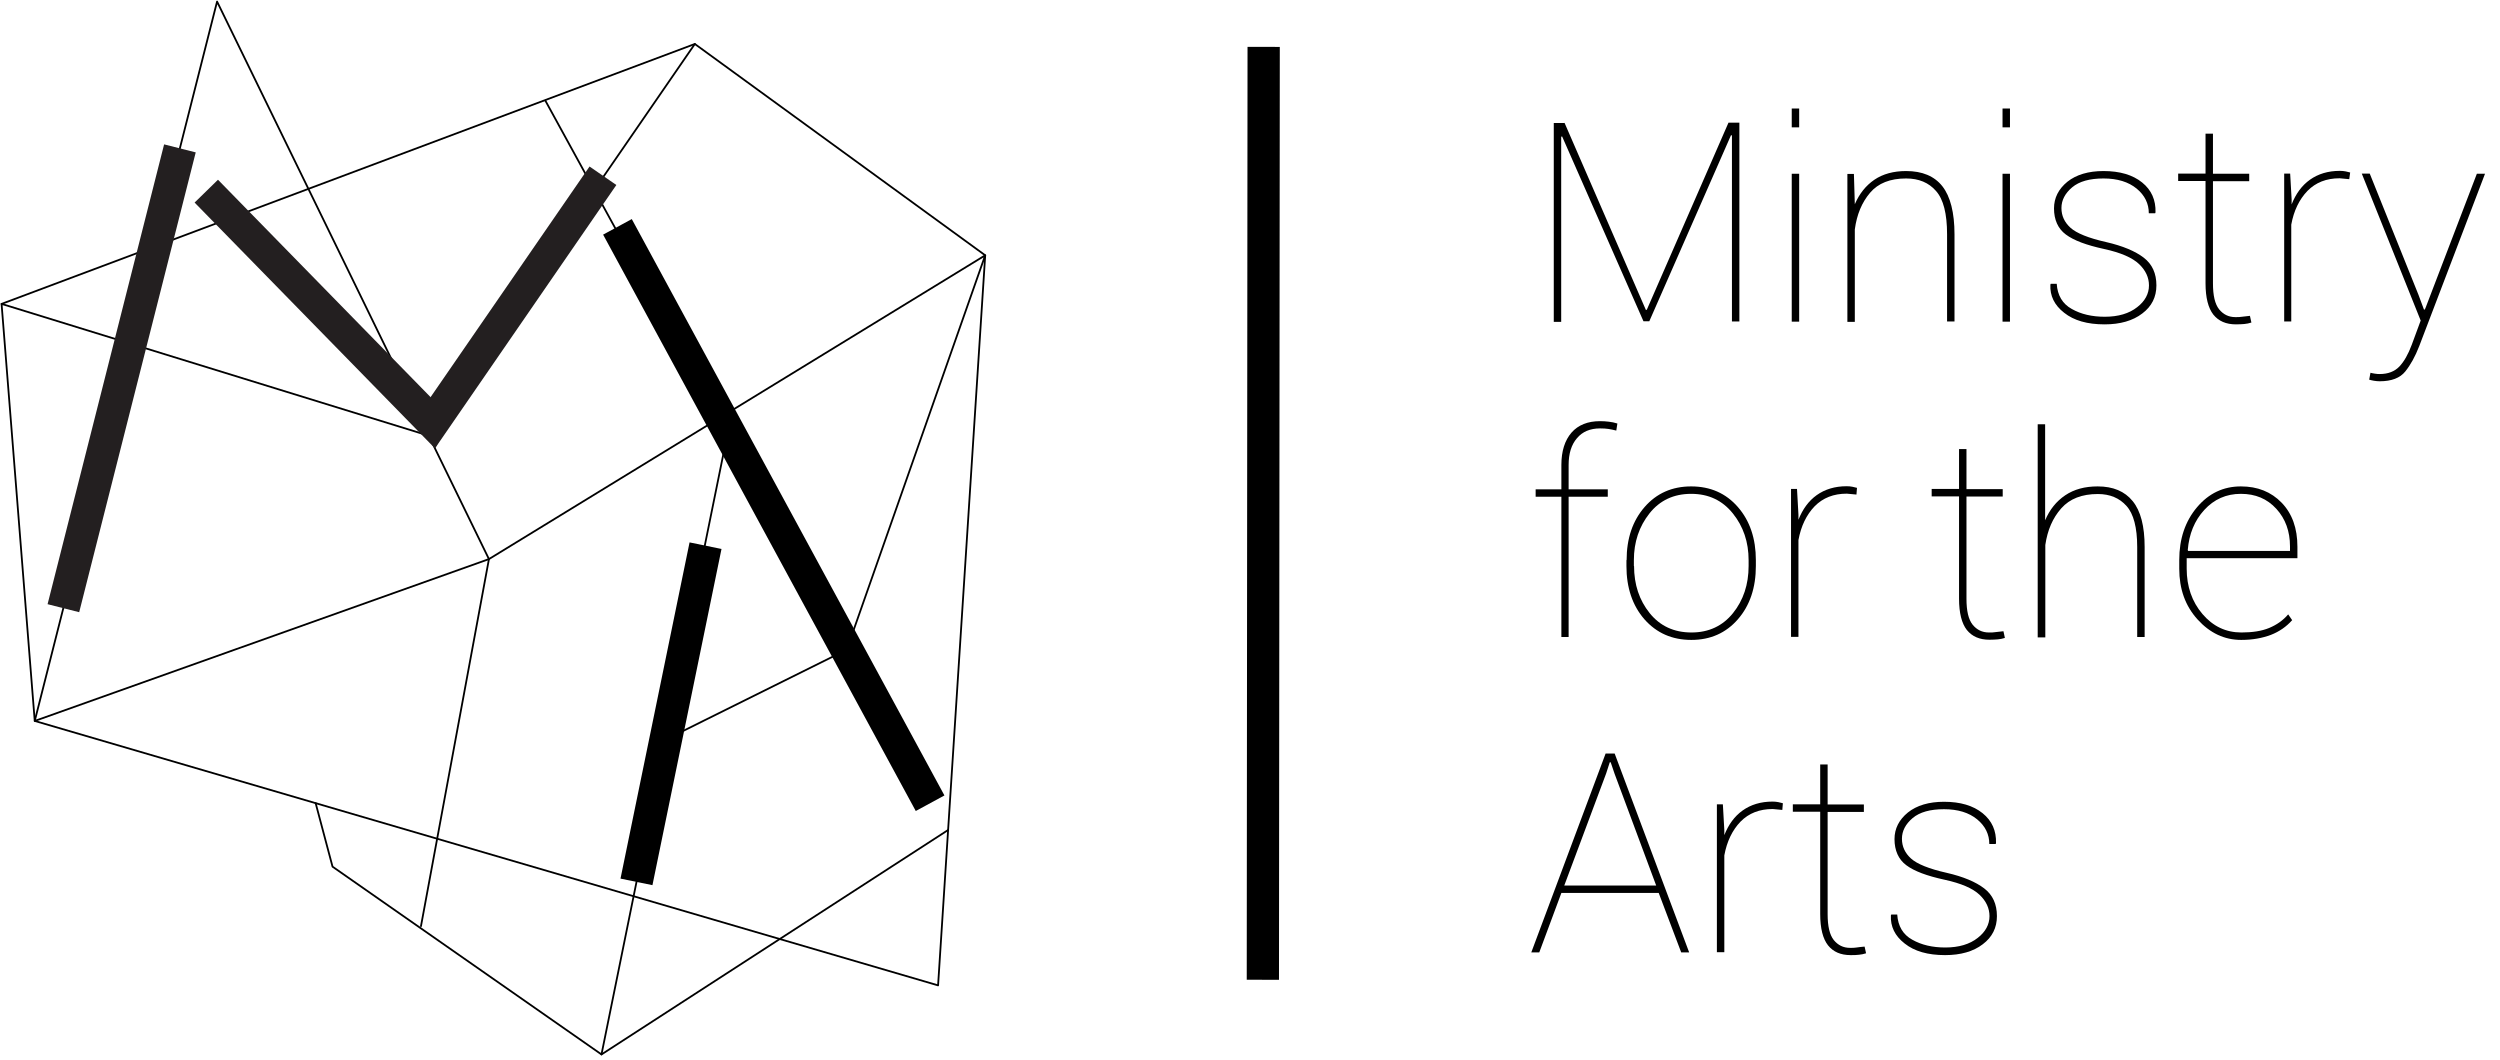
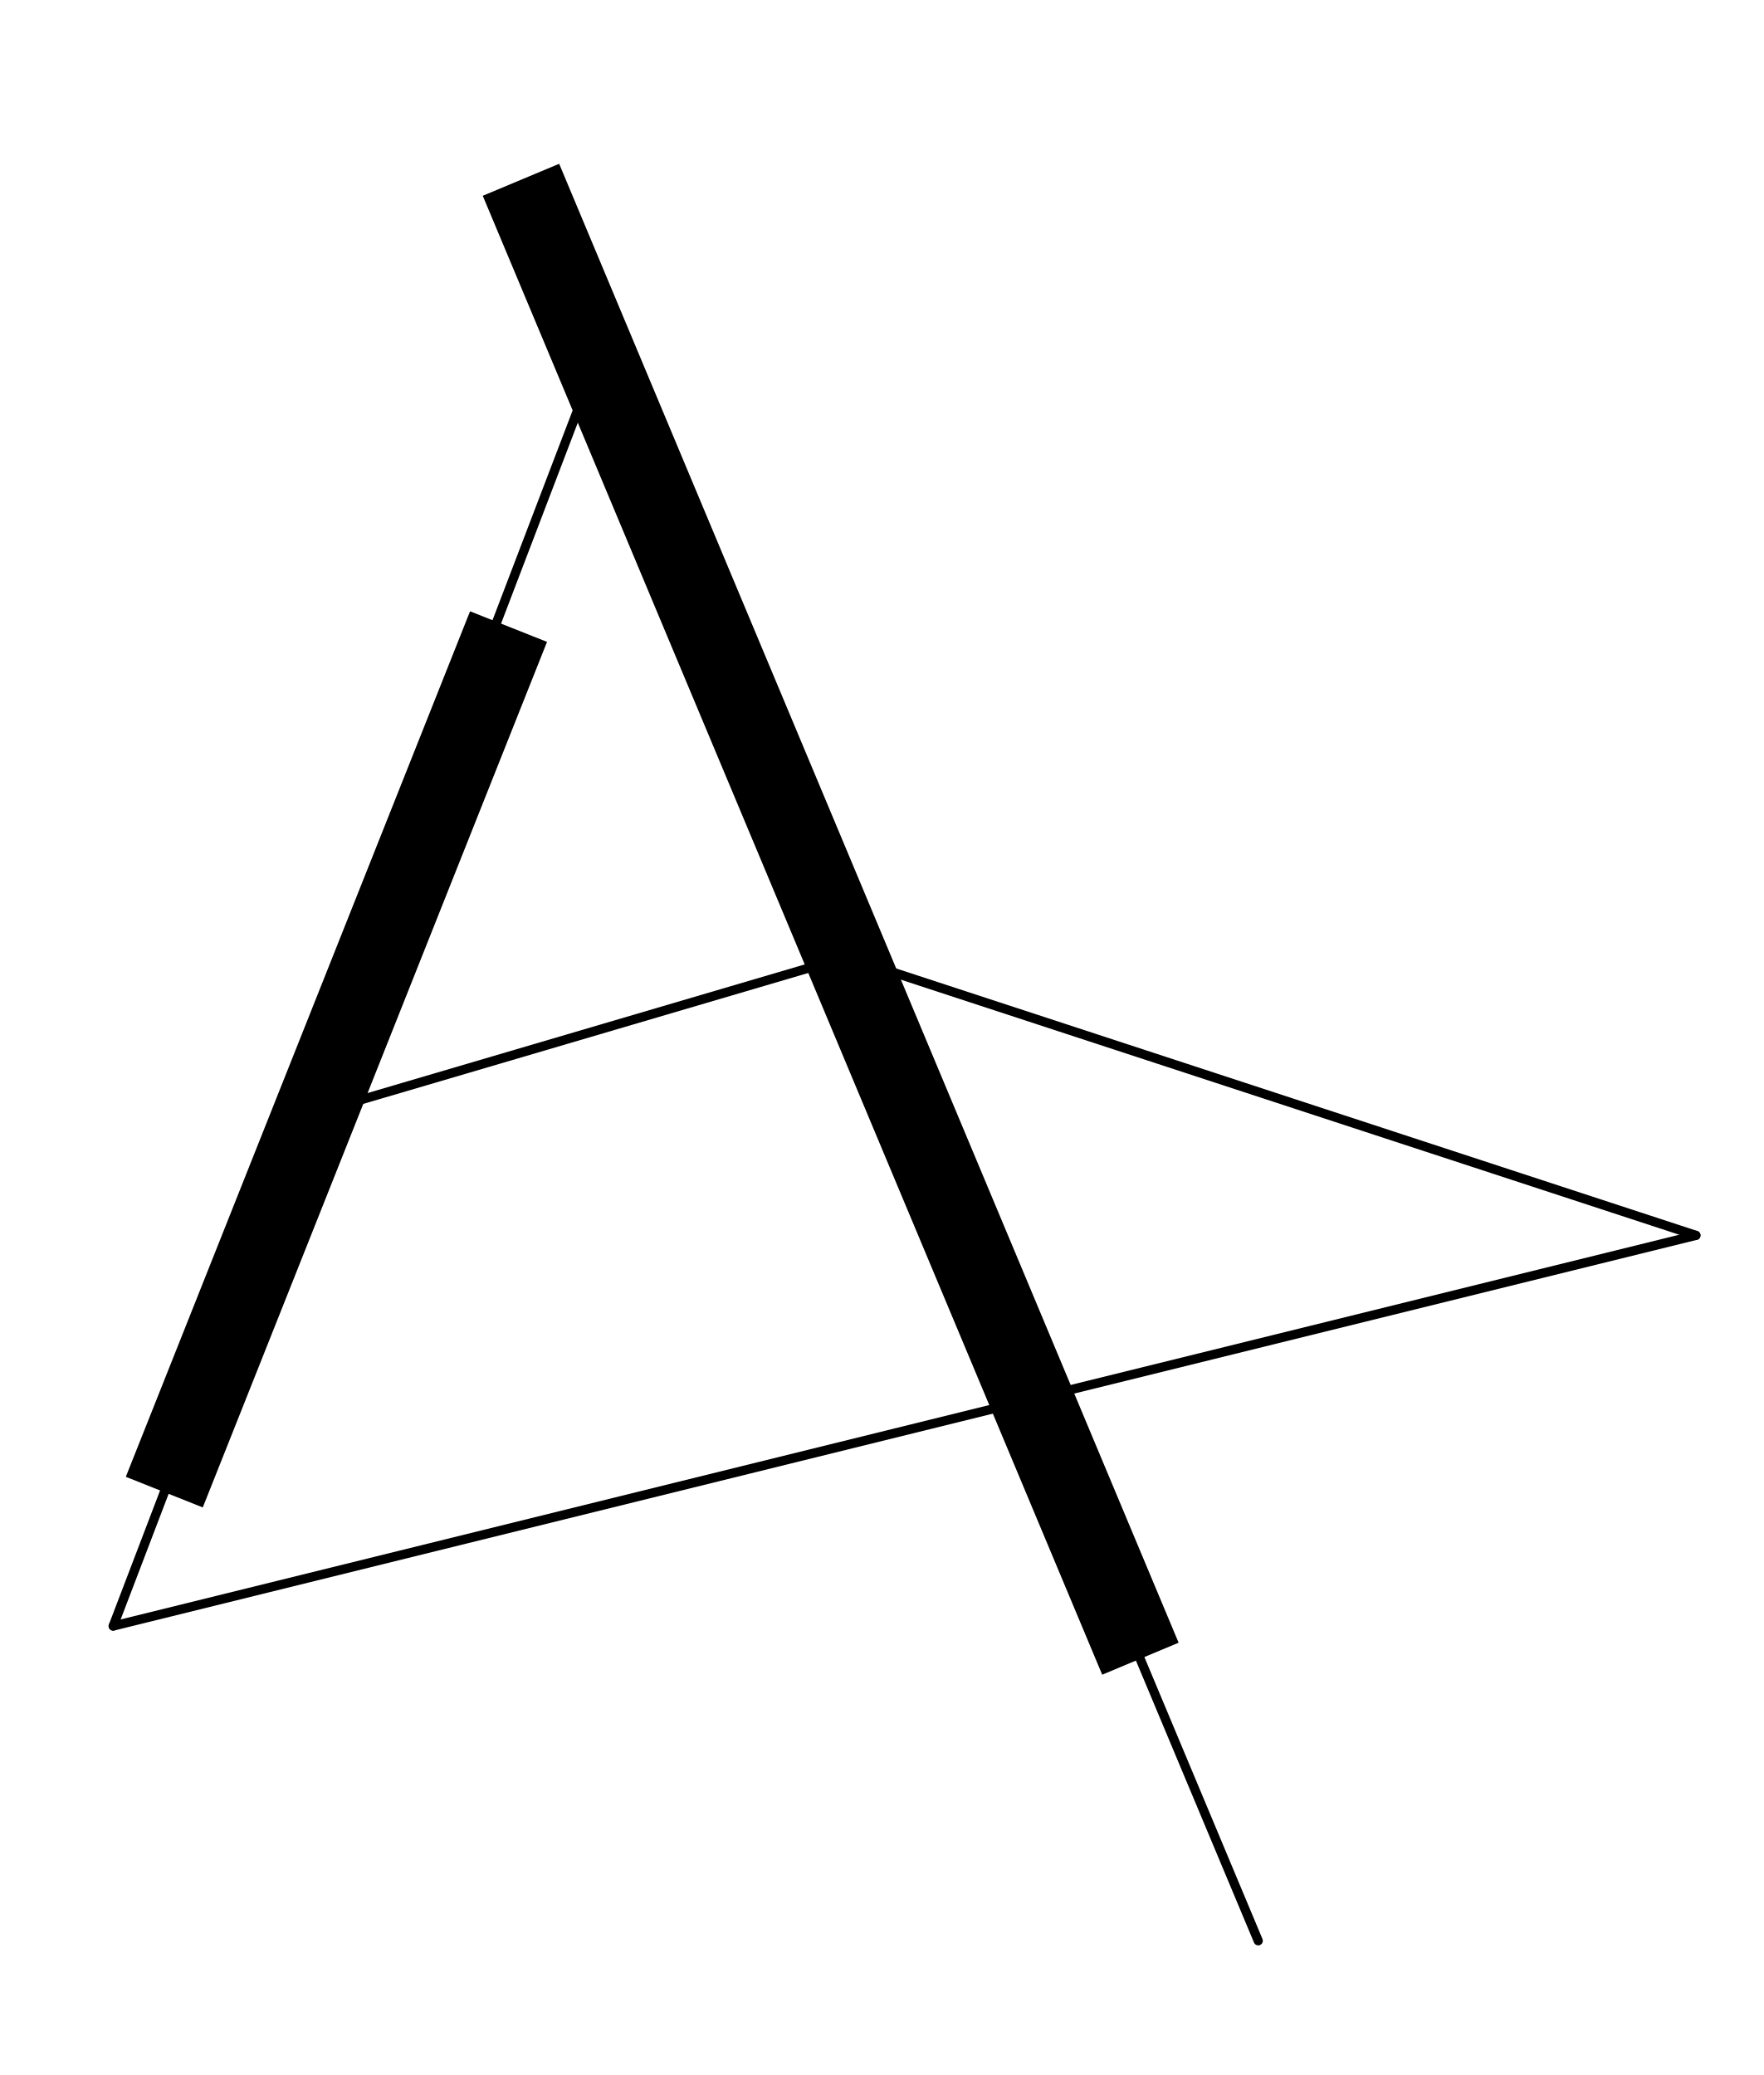
- <svg xmlns="http://www.w3.org/2000/svg" preserveAspectRatio="xMinYMid" viewBox="0 0 151 64" width="151" height="64" version="1.1" xml:space="preserve" style="fill-rule:evenodd;clip-rule:evenodd;stroke-linecap:round;stroke-linejoin:round;stroke-miterlimit:1.414;">
-   <path d="M32.948,6.094l21.719,39.64" style="fill:none;stroke-width:0.11px;stroke:#000;" />
-   <path d="M41.968,2.656l-16.256,23.603l-25.617,-7.904l2.003,25.19l54.562,15.972l2.846,-44.096l-17.538,-12.765Z" style="fill:none;stroke-width:0.11px;stroke:#000;" />
-   <path d="M41.968,2.656l-41.873,15.699" style="fill:none;stroke-width:0.11px;stroke:#000;" />
-   <path d="M19.066,48.515l1.019,3.831l16.245,11.342l20.932,-13.553" style="fill:none;stroke-width:0.11px;stroke:#000;" />
-   <path d="M29.532,33.769l-27.434,9.776l11.013,-43.45l16.421,33.674l29.974,-18.348l-8.364,23.821l-10.958,5.441" style="fill:none;stroke-width:0.11px;stroke:#000;" />
-   <path d="M36.33,63.688l7.445,-36.674" style="fill:none;stroke-width:0.11px;stroke:#000;" />
-   <path d="M42.614,32.959l-4.171,20.307" style="fill:none;stroke-width:1.97px;stroke-linecap:butt;stroke-linejoin:miter;stroke:#000;" />
-   <path d="M26.281,27.091l-14.527,-14.856l1.412,-1.379l14.056,14.374l-0.941,1.861Z" style="fill:#231f20;fill-rule:nonzero;" />
-   <path d="M37.294,13.702l18.884,34.813" style="fill:none;stroke-width:1.97px;stroke-linecap:butt;stroke-linejoin:miter;stroke:#000;" />
-   <path d="M26.303,27.036l-1.205,-1.73l10.51,-15.249l1.62,1.116l-10.925,15.863Z" style="fill:#231f20;fill-rule:nonzero;" />
-   <path d="M3.828,36.735l7.039,-27.773" style="fill:none;stroke-width:1.97px;stroke-linecap:butt;stroke-linejoin:miter;stroke:#231f20;" />
-   <path d="M29.532,33.769l-4.105,22.168" style="fill:none;stroke-width:0.11px;stroke:#000;" />
-   <path d="M94.493,7.408l4.916,11.308l0.055,0l4.937,-11.308l0.657,0l0,12.009l-0.449,0l0,-11.232l-0.055,-0.022l-4.937,11.243l-0.351,0l-4.915,-11.166l-0.055,0.021l0,11.178l-0.448,0l0,-12.009l0.645,0l0,-0.022Z" style="fill:#000;fill-rule:nonzero;" />
-   <path d="M108.67,7.692l-0.449,0l0,-1.138l0.449,0l0,1.138ZM108.67,19.428l-0.449,0l0,-8.933l0.449,0l0,8.933Z" style="fill:#000;fill-rule:nonzero;" />
-   <path d="M111.976,10.495l0.055,1.839c0.274,-0.635 0.668,-1.128 1.182,-1.478c0.515,-0.35 1.161,-0.525 1.916,-0.525c0.974,0 1.708,0.306 2.19,0.919c0.481,0.613 0.733,1.587 0.733,2.912l0,5.255l-0.449,0l0,-5.266c0,-1.237 -0.219,-2.113 -0.668,-2.616c-0.437,-0.504 -1.04,-0.756 -1.806,-0.756c-0.963,0 -1.686,0.285 -2.178,0.865c-0.493,0.58 -0.8,1.314 -0.92,2.212l0,5.583l-0.449,0l0,-8.933l0.394,0l0,-0.011Z" style="fill:#000;fill-rule:nonzero;" />
-   <path d="M121.402,7.692l-0.449,0l0,-1.138l0.449,0l0,1.138ZM121.402,19.428l-0.449,0l0,-8.933l0.449,0l0,8.933Z" style="fill:#000;fill-rule:nonzero;" />
-   <path d="M129.798,17.238c0,-0.47 -0.197,-0.908 -0.602,-1.291c-0.405,-0.384 -1.105,-0.69 -2.112,-0.909c-1.062,-0.23 -1.829,-0.515 -2.31,-0.876c-0.471,-0.35 -0.712,-0.887 -0.712,-1.576c0,-0.635 0.274,-1.172 0.81,-1.61c0.537,-0.427 1.27,-0.645 2.179,-0.645c0.985,0 1.762,0.229 2.332,0.689c0.569,0.46 0.831,1.062 0.81,1.807l-0.022,0.054l-0.383,0c0,-0.58 -0.241,-1.084 -0.734,-1.489c-0.493,-0.405 -1.16,-0.613 -2.003,-0.613c-0.832,0 -1.467,0.176 -1.894,0.537c-0.427,0.361 -0.646,0.777 -0.646,1.248c0,0.471 0.186,0.865 0.547,1.193c0.362,0.328 1.084,0.624 2.157,0.865c0.996,0.23 1.752,0.547 2.266,0.941c0.515,0.394 0.766,0.953 0.766,1.675c0,0.701 -0.284,1.27 -0.854,1.697c-0.569,0.438 -1.335,0.657 -2.277,0.657c-1.04,0 -1.85,-0.23 -2.441,-0.701c-0.591,-0.459 -0.865,-1.029 -0.832,-1.697l0.022,-0.054l0.361,0c0.044,0.7 0.351,1.215 0.909,1.521c0.558,0.318 1.226,0.471 1.992,0.471c0.821,0 1.478,-0.197 1.96,-0.58c0.471,-0.361 0.711,-0.81 0.711,-1.314Z" style="fill:#000;fill-rule:nonzero;" />
-   <path d="M133.663,8.086l0,2.409l2.189,0l0,0.449l-2.189,0l0,6.174c0,0.733 0.12,1.248 0.372,1.565c0.252,0.307 0.569,0.471 0.985,0.471c0.154,0 0.285,0 0.394,-0.022c0.121,-0.011 0.274,-0.033 0.482,-0.055l0.088,0.405c-0.143,0.044 -0.285,0.077 -0.427,0.088c-0.143,0.011 -0.318,0.022 -0.504,0.022c-0.602,0 -1.051,-0.197 -1.368,-0.591c-0.307,-0.394 -0.471,-1.018 -0.471,-1.894l0,-6.174l-1.653,0l0,-0.449l1.653,0l0,-2.409l0.449,0l0,0.011Z" style="fill:#000;fill-rule:nonzero;" />
-   <path d="M141.895,10.823l-0.58,-0.055c-0.799,0 -1.445,0.252 -1.949,0.767c-0.492,0.514 -0.821,1.193 -0.974,2.036l0,5.846l-0.427,0l0,-8.933l0.361,0l0.088,1.554l0,0.307c0.252,-0.635 0.613,-1.139 1.106,-1.489c0.492,-0.35 1.094,-0.536 1.806,-0.536c0.131,0 0.241,0.011 0.35,0.032c0.11,0.022 0.197,0.044 0.274,0.066l-0.055,0.405Z" style="fill:#000;fill-rule:nonzero;" />
-   <path d="M146.077,17.808l0.329,0.886l0.054,0l0.055,-0.131l3.087,-8.068l0.493,0l-3.974,10.411c-0.241,0.624 -0.526,1.138 -0.843,1.532c-0.317,0.394 -0.832,0.591 -1.544,0.591c-0.109,0 -0.219,-0.011 -0.35,-0.032c-0.131,-0.022 -0.219,-0.044 -0.285,-0.066l0.077,-0.416c0.066,0.022 0.153,0.033 0.274,0.055c0.12,0.022 0.219,0.022 0.284,0.022c0.504,0 0.898,-0.154 1.183,-0.449c0.284,-0.296 0.536,-0.734 0.755,-1.325l0.537,-1.456l-3.558,-8.878l0.481,0l2.945,7.324Z" style="fill:#000;fill-rule:nonzero;" />
-   <path d="M94.307,38.476l0,-8.473l-1.554,0l0,-0.449l1.554,0l0,-1.467c0,-0.843 0.208,-1.489 0.613,-1.959c0.405,-0.46 0.986,-0.69 1.719,-0.69c0.186,0 0.361,0.011 0.537,0.033c0.175,0.022 0.35,0.054 0.514,0.109l-0.066,0.427c-0.175,-0.044 -0.328,-0.077 -0.47,-0.098c-0.132,-0.022 -0.307,-0.033 -0.515,-0.033c-0.591,0 -1.062,0.197 -1.39,0.591c-0.34,0.394 -0.504,0.93 -0.504,1.62l0,1.467l2.365,0l0,0.449l-2.365,0l0,8.473l-0.438,0Z" style="fill:#000;fill-rule:nonzero;" />
-   <path d="M98.248,33.834c0,-1.313 0.362,-2.375 1.084,-3.207c0.723,-0.832 1.664,-1.248 2.814,-1.248c1.16,0 2.101,0.416 2.824,1.248c0.723,0.832 1.084,1.905 1.084,3.207l0,0.351c0,1.313 -0.361,2.386 -1.084,3.218c-0.723,0.832 -1.664,1.248 -2.813,1.248c-1.161,0 -2.102,-0.416 -2.836,-1.248c-0.722,-0.832 -1.084,-1.905 -1.084,-3.218l0,-0.351l0.011,0ZM98.697,34.185c0,1.127 0.318,2.069 0.942,2.846c0.624,0.777 1.467,1.171 2.528,1.171c1.04,0 1.883,-0.394 2.507,-1.171c0.624,-0.777 0.942,-1.73 0.942,-2.846l0,-0.351c0,-1.094 -0.318,-2.036 -0.953,-2.824c-0.634,-0.788 -1.466,-1.182 -2.517,-1.182c-1.051,0 -1.894,0.394 -2.518,1.182c-0.624,0.788 -0.942,1.73 -0.942,2.824l0,0.351l0.011,0Z" style="fill:#000;fill-rule:nonzero;" />
-   <path d="M112.13,29.871l-0.581,-0.054c-0.799,0 -1.445,0.252 -1.948,0.766c-0.493,0.515 -0.821,1.193 -0.975,2.036l0,5.846l-0.448,0l0,-8.933l0.361,0l0.087,1.555l0,0.306c0.252,-0.635 0.613,-1.138 1.106,-1.489c0.493,-0.35 1.095,-0.536 1.806,-0.536c0.132,0 0.241,0.011 0.351,0.033c0.109,0.022 0.197,0.044 0.273,0.065l-0.032,0.405Z" style="fill:#000;fill-rule:nonzero;" />
-   <path d="M118.775,27.135l0,2.408l2.189,0l0,0.449l-2.189,0l0,6.174c0,0.734 0.12,1.248 0.372,1.566c0.252,0.306 0.569,0.47 0.985,0.47c0.153,0 0.285,0 0.394,-0.022c0.121,-0.01 0.274,-0.032 0.482,-0.054l0.087,0.405c-0.142,0.044 -0.284,0.076 -0.427,0.087c-0.142,0.011 -0.317,0.022 -0.503,0.022c-0.602,0 -1.051,-0.197 -1.369,-0.591c-0.306,-0.394 -0.47,-1.018 -0.47,-1.894l0,-6.174l-1.653,0l0,-0.449l1.653,0l0,-2.408l0.449,0l0,0.011Z" style="fill:#000;fill-rule:nonzero;" />
-   <path d="M123.526,31.426c0.273,-0.646 0.678,-1.149 1.215,-1.511c0.536,-0.361 1.182,-0.536 1.959,-0.536c0.931,0 1.632,0.295 2.113,0.887c0.482,0.591 0.723,1.51 0.723,2.78l0,5.43l-0.449,0l0,-5.441c0,-1.171 -0.219,-2.003 -0.646,-2.474c-0.427,-0.482 -1.007,-0.722 -1.73,-0.722c-0.963,0 -1.696,0.284 -2.211,0.864c-0.515,0.581 -0.832,1.314 -0.963,2.212l0,5.583l-0.46,0l0,-12.874l0.449,0l0,5.802Z" style="fill:#000;fill-rule:nonzero;" />
-   <path d="M135.371,38.651c-1.018,0 -1.894,-0.416 -2.639,-1.237c-0.744,-0.821 -1.105,-1.839 -1.105,-3.065l0,-0.526c0,-1.28 0.361,-2.342 1.073,-3.185c0.711,-0.843 1.598,-1.259 2.649,-1.259c1.007,0 1.828,0.328 2.463,0.985c0.635,0.657 0.952,1.544 0.952,2.66l0,0.69l-6.688,0l0,0.635c0,1.073 0.317,1.992 0.952,2.737c0.635,0.744 1.412,1.116 2.354,1.116c0.667,0 1.226,-0.087 1.675,-0.273c0.448,-0.186 0.832,-0.449 1.149,-0.821l0.241,0.35c-0.35,0.394 -0.777,0.69 -1.281,0.887c-0.525,0.197 -1.117,0.306 -1.795,0.306ZM135.349,29.828c-0.887,0 -1.62,0.328 -2.212,0.974c-0.591,0.646 -0.919,1.456 -0.996,2.419l0.022,0.055l6.153,0l0,-0.274c0,-0.908 -0.274,-1.664 -0.822,-2.266c-0.558,-0.613 -1.269,-0.908 -2.145,-0.908Z" style="fill:#000;fill-rule:nonzero;" />
-   <path d="M100.186,53.934l-5.879,0l-1.335,3.59l-0.482,0l4.488,-12.009l0.548,0l4.499,12.009l-0.481,0l-1.358,-3.59ZM94.482,53.485l5.551,0l-2.518,-6.766l-0.23,-0.678l-0.055,0l-0.219,0.678l-2.529,6.766Z" style="fill:#000;fill-rule:nonzero;" />
-   <path d="M107.652,48.92l-0.58,-0.055c-0.799,0 -1.445,0.252 -1.949,0.766c-0.492,0.515 -0.821,1.194 -0.974,2.037l0,5.845l-0.449,0l0,-8.933l0.361,0l0.088,1.555l0,0.306c0.252,-0.634 0.613,-1.138 1.106,-1.488c0.492,-0.351 1.094,-0.537 1.806,-0.537c0.131,0 0.241,0.011 0.35,0.033c0.11,0.022 0.197,0.044 0.274,0.066l-0.033,0.405Z" style="fill:#000;fill-rule:nonzero;" />
-   <path d="M110.389,46.183l0,2.408l2.189,0l0,0.449l-2.189,0l0,6.174c0,0.734 0.12,1.248 0.372,1.566c0.252,0.306 0.569,0.471 0.985,0.471c0.154,0 0.285,0 0.394,-0.022c0.11,-0.022 0.274,-0.033 0.482,-0.055l0.088,0.405c-0.143,0.044 -0.285,0.077 -0.427,0.088c-0.153,0.022 -0.318,0.022 -0.504,0.022c-0.602,0 -1.051,-0.197 -1.368,-0.592c-0.307,-0.394 -0.471,-1.018 -0.471,-1.893l0,-6.175l-1.653,0l0,-0.449l1.653,0l0,-2.408l0.449,0l0,0.011Z" style="fill:#000;fill-rule:nonzero;" />
-   <path d="M120.165,55.335c0,-0.471 -0.197,-0.909 -0.602,-1.292c-0.405,-0.383 -1.106,-0.69 -2.113,-0.908c-1.062,-0.23 -1.828,-0.515 -2.31,-0.876c-0.471,-0.351 -0.712,-0.887 -0.712,-1.577c0,-0.635 0.274,-1.171 0.811,-1.609c0.536,-0.427 1.269,-0.646 2.178,-0.646c0.985,0 1.763,0.23 2.332,0.69c0.569,0.46 0.832,1.062 0.81,1.806l-0.022,0.055l-0.383,0c0,-0.58 -0.241,-1.084 -0.734,-1.489c-0.492,-0.405 -1.16,-0.613 -2.003,-0.613c-0.832,0 -1.467,0.175 -1.894,0.536c-0.427,0.362 -0.646,0.778 -0.646,1.248c0,0.471 0.186,0.865 0.548,1.194c0.361,0.328 1.083,0.624 2.156,0.865c0.997,0.229 1.752,0.547 2.266,0.941c0.515,0.394 0.767,0.952 0.767,1.675c0,0.701 -0.285,1.27 -0.854,1.697c-0.569,0.438 -1.336,0.657 -2.277,0.657c-1.04,0 -1.85,-0.23 -2.441,-0.701c-0.592,-0.46 -0.865,-1.029 -0.832,-1.697l0.021,-0.055l0.362,0c0.043,0.701 0.35,1.216 0.908,1.522c0.559,0.318 1.226,0.471 1.993,0.471c0.821,0 1.478,-0.197 1.959,-0.58c0.471,-0.362 0.712,-0.811 0.712,-1.314Z" style="fill:#000;fill-rule:nonzero;" />
-   <path d="M77.3,2.833l-1.949,-0.001l-0.048,56.345l1.948,0.002l0.049,-56.346Z" style="fill:#000;" />
+ <svg xmlns="http://www.w3.org/2000/svg" version="1.1" id="Layer_1" x="0px" y="0px" viewBox="0 0 383.3 424" width="85" height="100" preserveAspectRatio="xMinYMid" style="enable-background:new 0 0 383.3 424;" xml:space="preserve">
+   <style type="text/css">
+ 	.st0{fill:none;stroke:#000000;stroke-width:2;stroke-linecap:round;stroke-linejoin:round;stroke-miterlimit:10;}
+ 	.st1{fill:none;stroke:#000000;stroke-linecap:round;stroke-linejoin:round;stroke-miterlimit:10;}
+ 	.st2{fill:none;stroke:#000000;stroke-width:18;stroke-miterlimit:10;}
+ </style>
+   <line class="st0" x1="368.5" y1="255" x2="24.6" y2="339.9" />
+   <line class="st0" x1="77.2" y1="225.9" x2="183.9" y2="194.5" />
+   <path class="st1" d="M305.7,15.9" />
+   <path class="st1" d="M0,58.6" />
+   <line class="st0" x1="113.9" y1="27.4" x2="273.4" y2="408.3" />
+   <path class="st1" d="M77.6,221.4" />
+   <path class="st1" d="M226.9,297.2" />
+   <line class="st0" x1="24.6" y1="339.9" x2="128.6" y2="67.6" />
+   <line class="st2" x1="110.5" y1="122.7" x2="35.7" y2="310.8" />
+   <line class="st2" x1="113.2" y1="25.6" x2="247.8" y2="347" />
+   <path class="st1" d="M24.6,339.9" />
+   <line class="st0" x1="368.5" y1="255" x2="183.9" y2="194.5" />
</svg>
